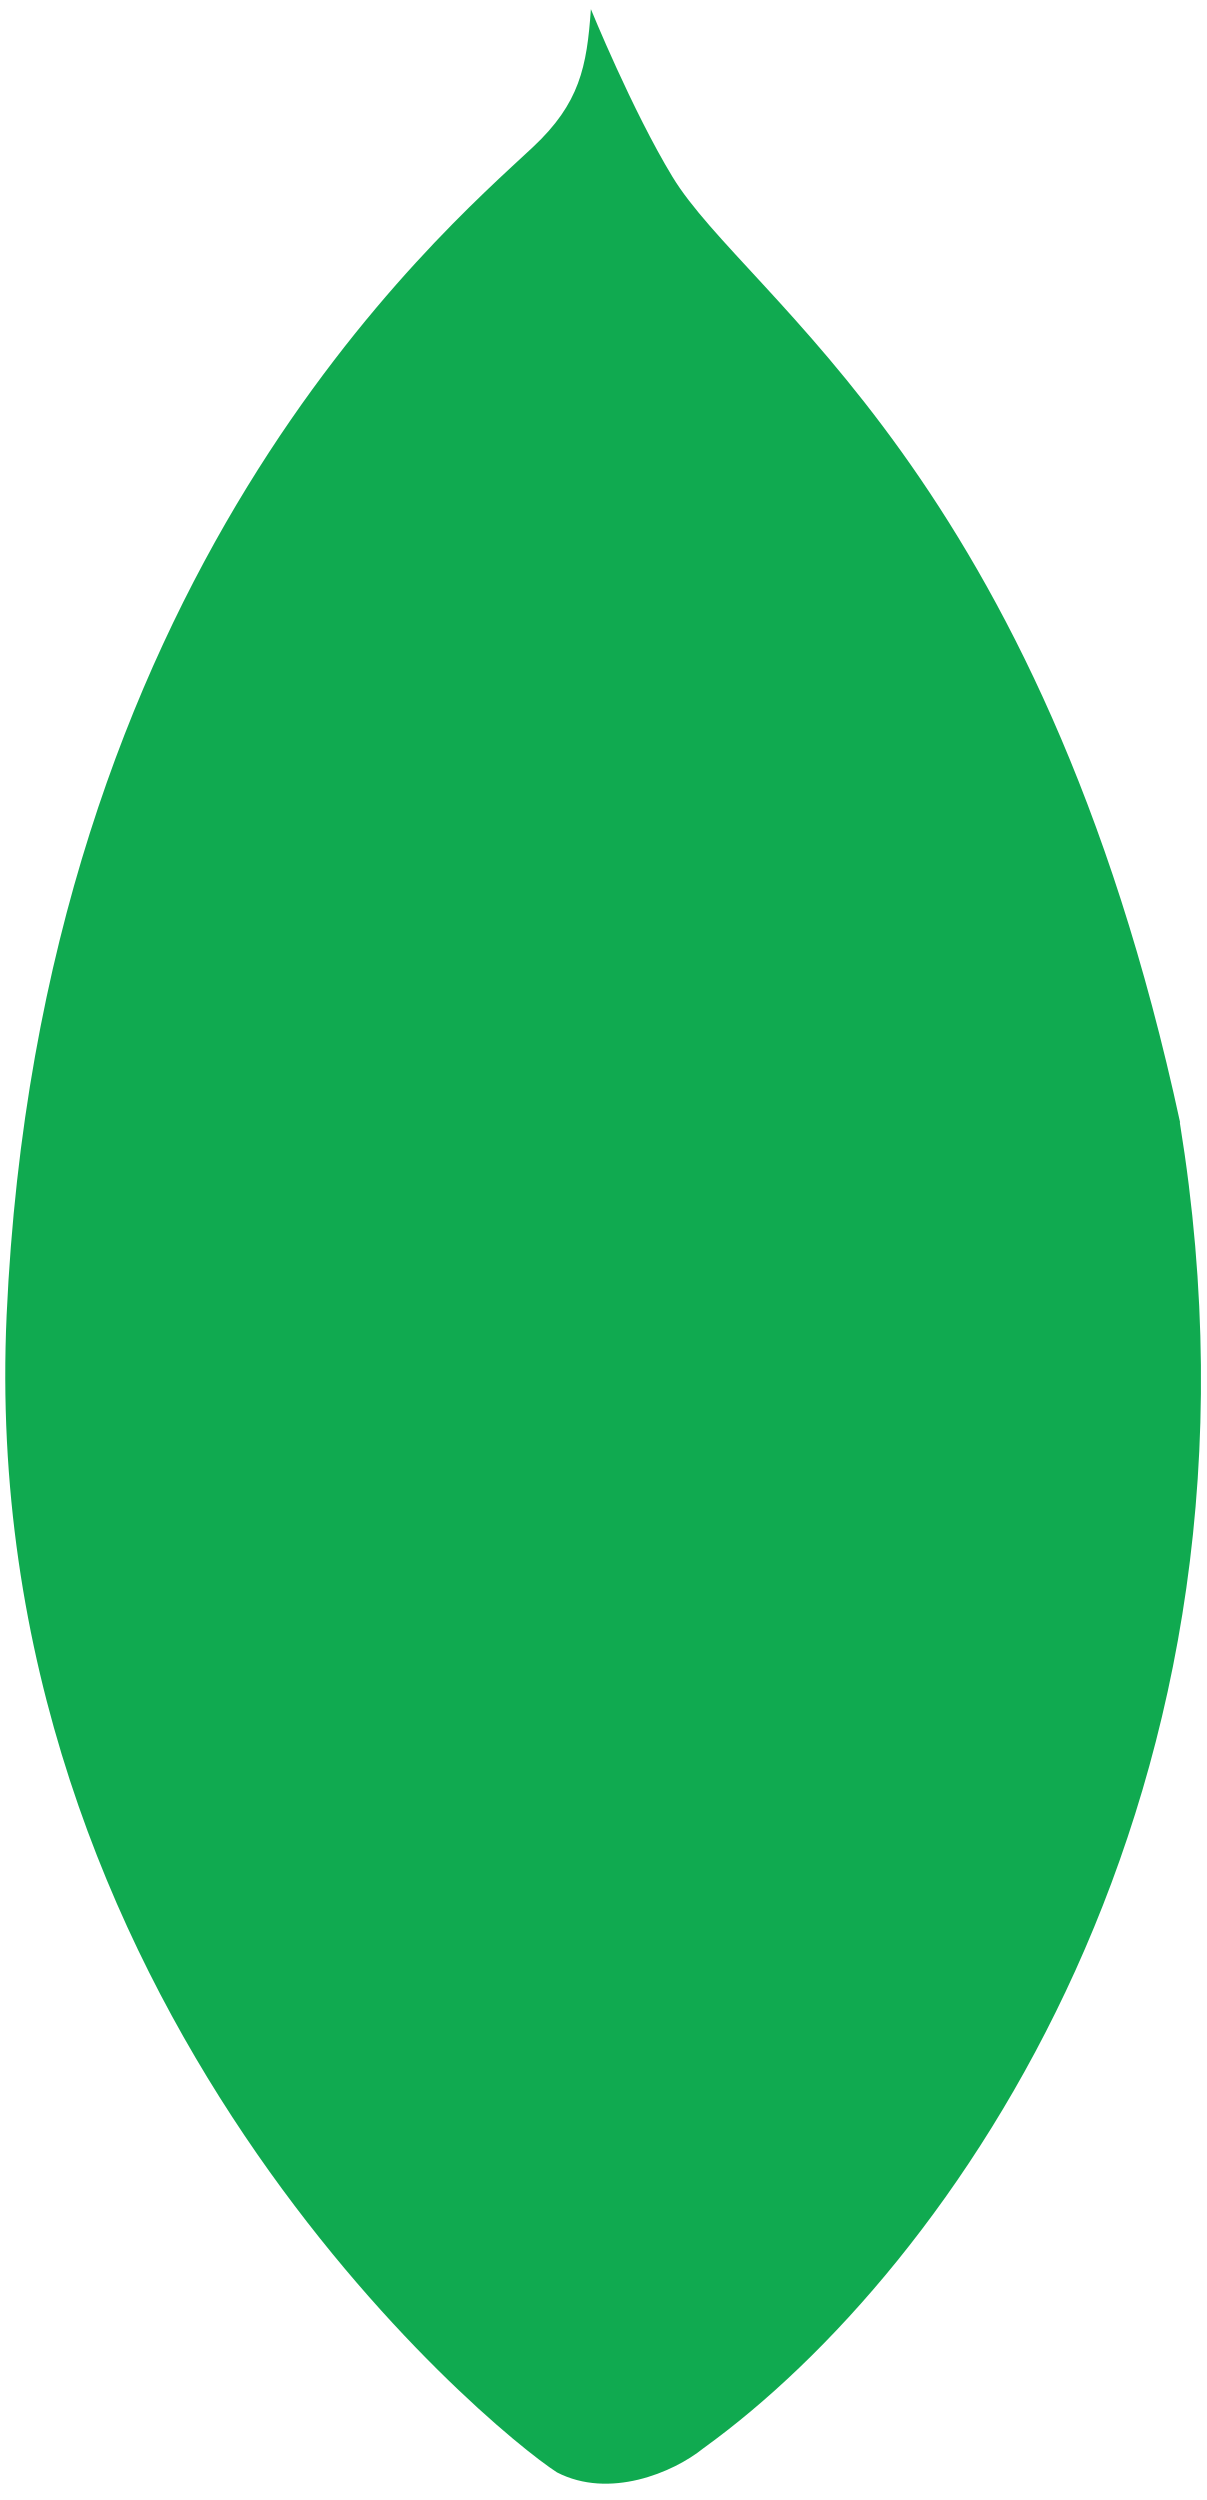
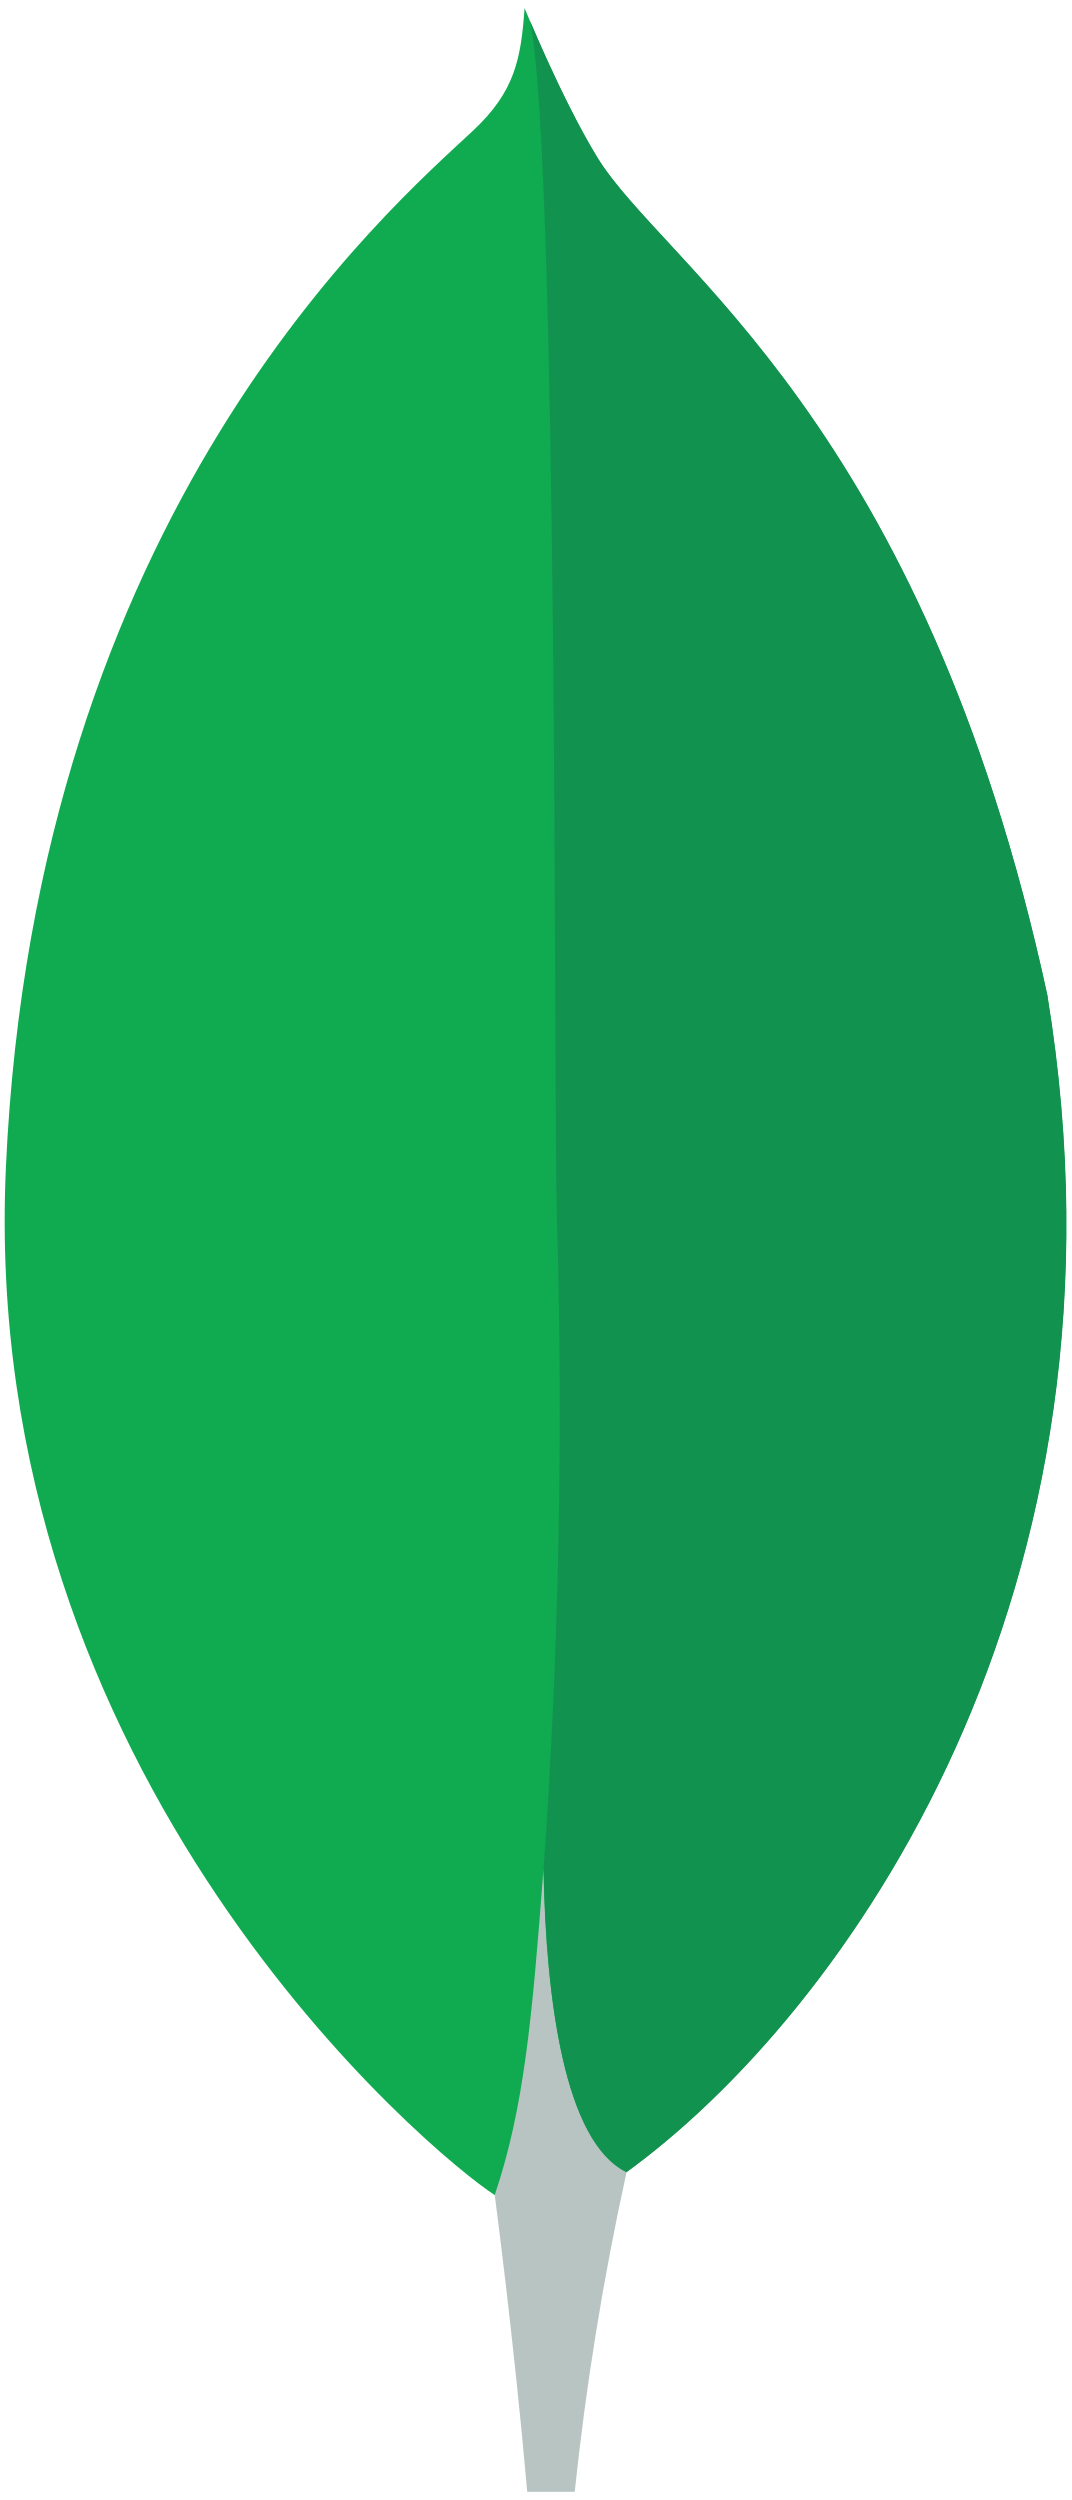
- <svg xmlns="http://www.w3.org/2000/svg" width="42" height="87" viewBox="0 0 42 87" fill="none">
-   <path id="Vector" d="M41.068 39.063C36.183 16.438 25.989 10.414 23.403 6.155C21.997 3.838 20.563 0.318 20.563 0.318C20.423 2.325 20.175 3.595 18.544 5.121C15.277 8.177 1.397 20.052 0.231 45.761C-0.856 69.729 17.008 84.512 19.383 86.039C21.196 86.976 23.418 86.057 24.479 85.199C33.089 78.991 44.867 62.441 41.057 39.063" fill="#10AA50" />
+ <svg xmlns="http://www.w3.org/2000/svg" width="42" height="98" viewBox="0 0 42 98" fill="none">
+   <g id="Group 17">
+     <path id="Vector" d="M41.068 39.063C36.183 16.438 25.989 10.414 23.403 6.155C21.997 3.838 20.563 0.318 20.563 0.318C20.423 2.325 20.175 3.595 18.544 5.121C15.277 8.177 1.397 20.052 0.231 45.761C-0.856 69.729 17.008 84.512 19.383 86.039C21.196 86.976 23.418 86.057 24.479 85.199C33.089 78.991 44.867 62.441 41.057 39.063" fill="#10AA50" />
+     <path id="Vector_2" d="M21.304 73.272C20.856 79.207 20.533 82.661 19.393 86.046C19.393 86.046 20.144 91.693 20.667 97.678H22.529C22.974 93.463 23.652 89.279 24.562 85.147C22.149 83.905 21.395 78.478 21.304 73.272Z" fill="#B8C4C2" />
+     <path id="Vector_3" d="M24.559 85.151C22.122 83.97 21.416 78.433 21.308 73.272C21.909 64.762 22.082 56.225 21.828 47.696C21.701 43.221 21.892 6.242 20.779 0.828C21.23 1.887 22.317 4.376 23.404 6.153C26.001 10.413 36.187 16.438 41.067 39.065C44.87 62.382 33.163 78.904 24.559 85.151Z" fill="#12924F" />
+   </g>
</svg>
